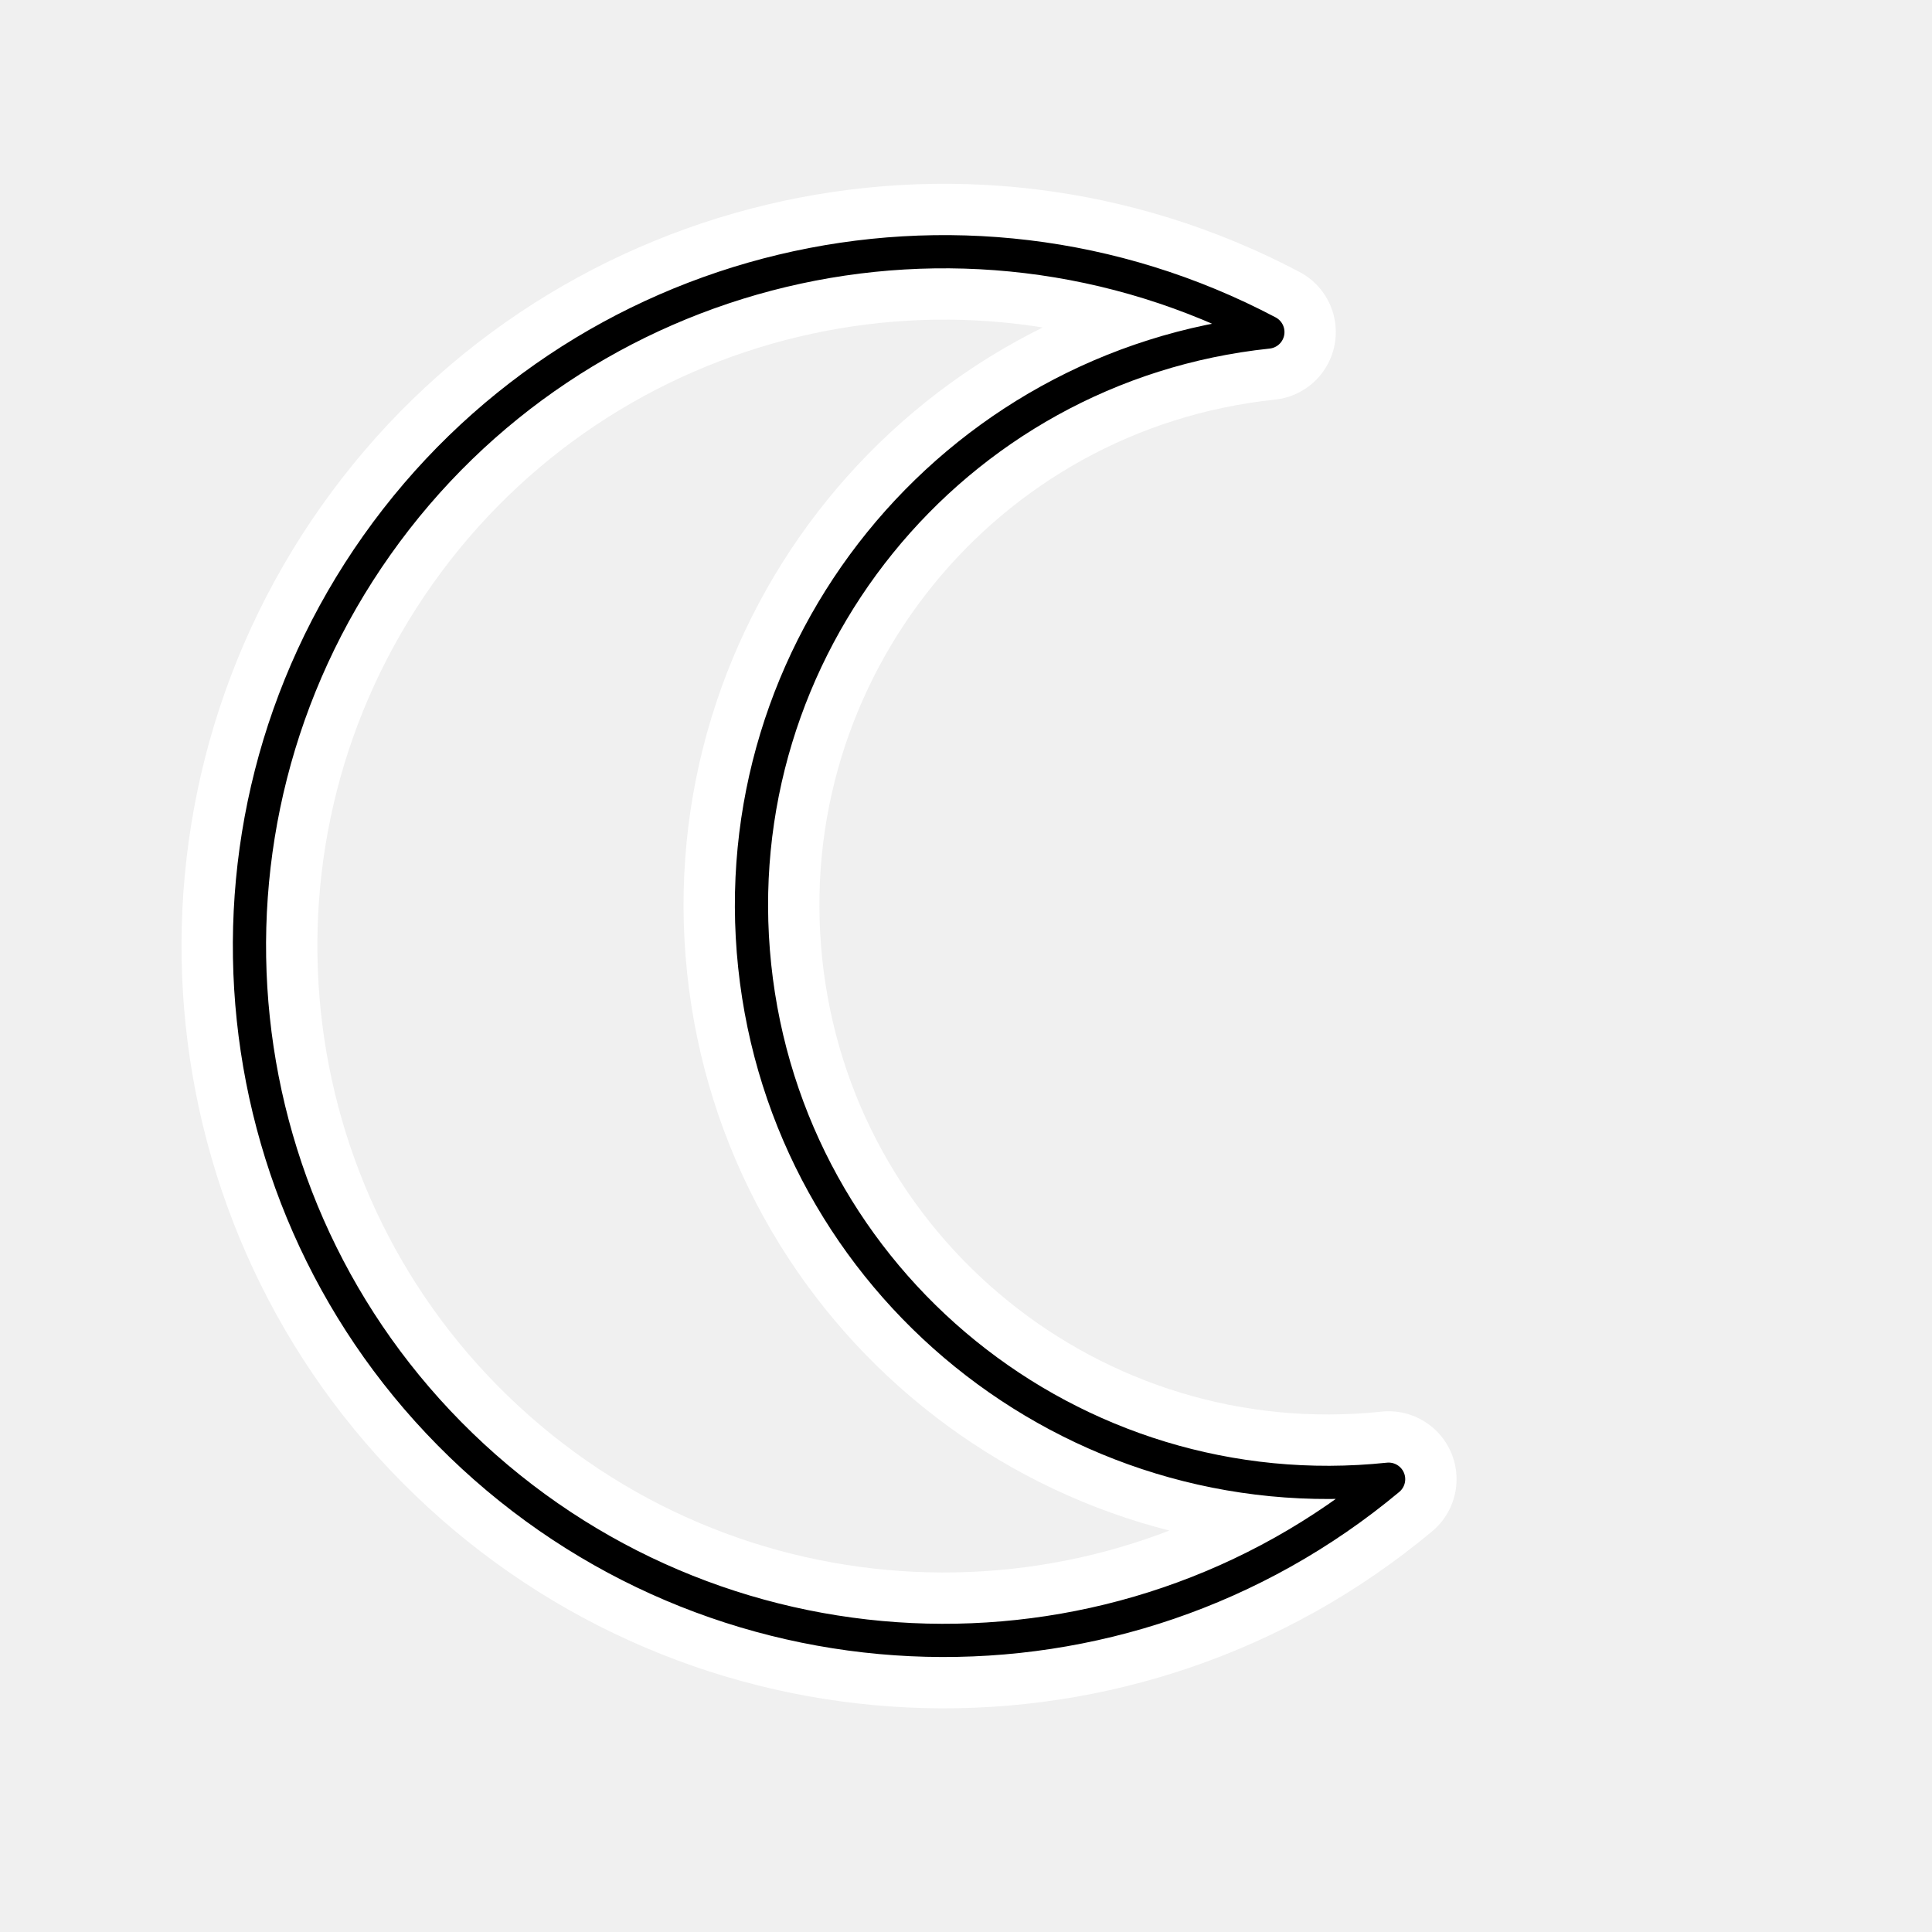
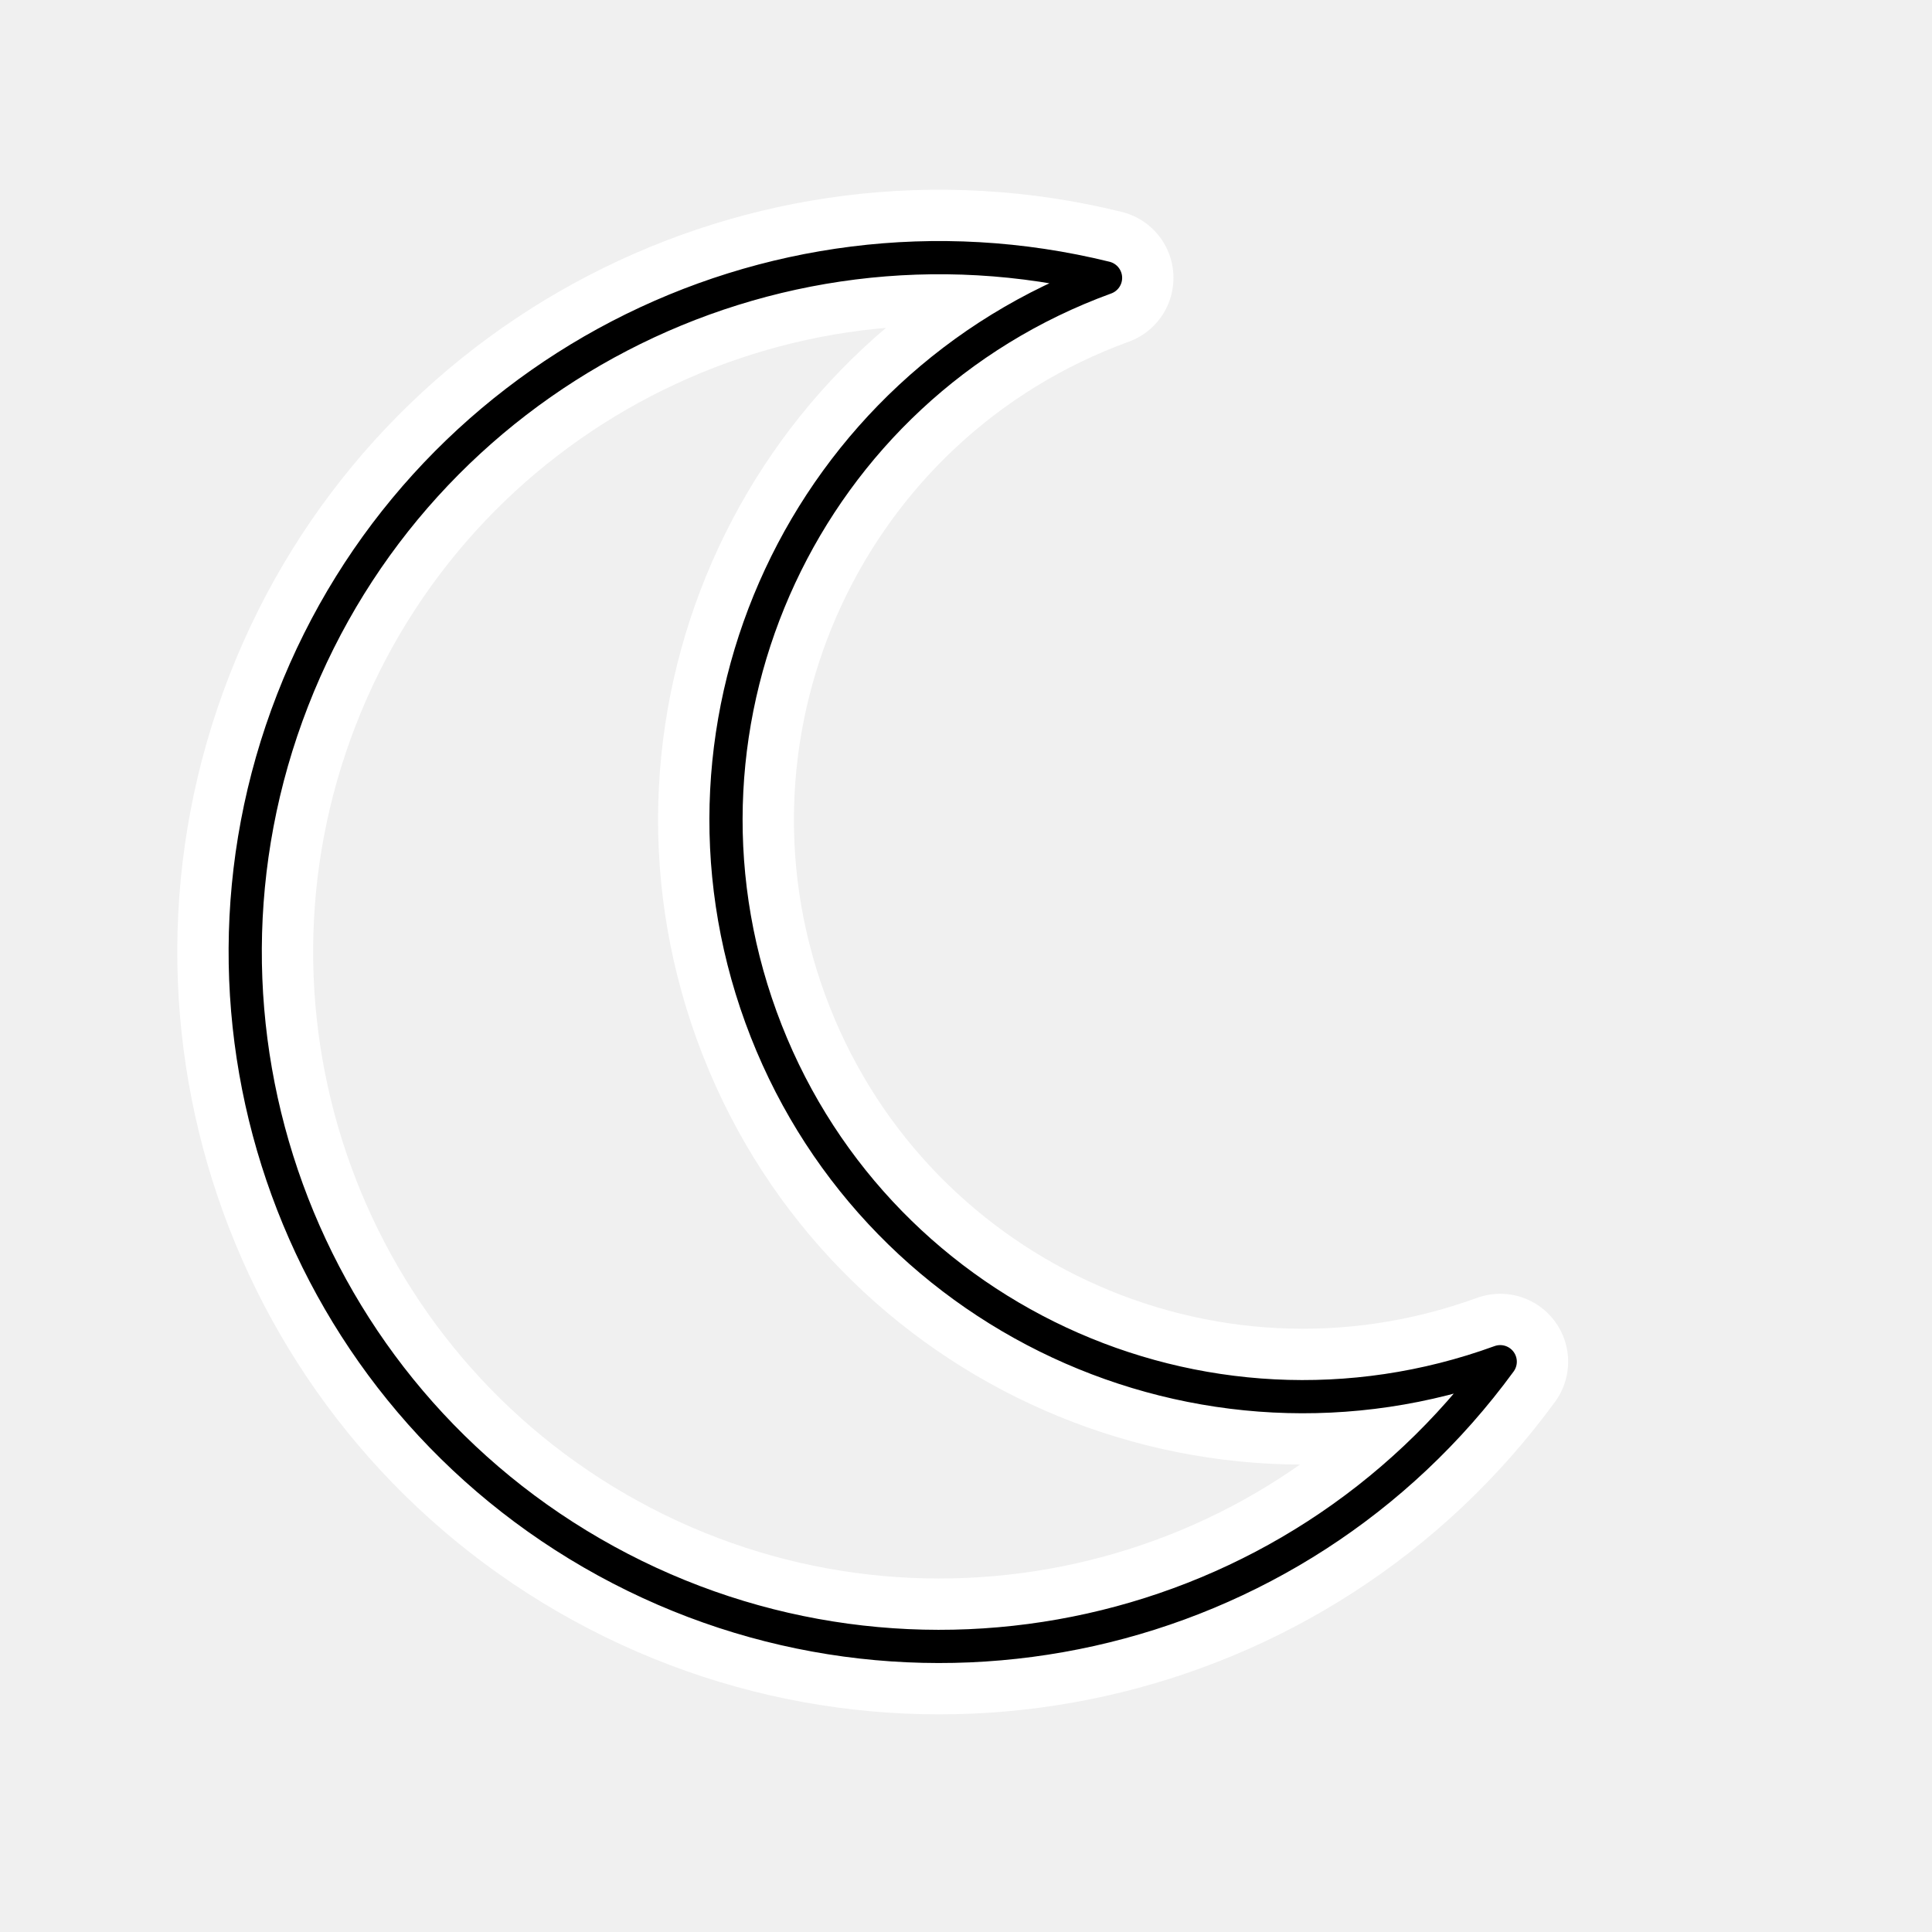
<svg xmlns="http://www.w3.org/2000/svg" viewBox="0 0 128 128" width="128" height="128">
-   <path d="M84 22A46 46 0 1 0 92 98A36 36 0 1 1 84 22Z" fill="none" stroke="#fff" stroke-width="9" stroke-linejoin="round" />
-   <path d="M84 22A46 46 0 1 0 92 98A36 36 0 1 1 84 22Z" fill="none" stroke="#000" stroke-width="2.2" stroke-linejoin="round" />
+   <g transform="rotate(-14 64 64)">
+     <path d="M84 22A46 46 0 1 0 92 98A36 36 0 1 1 84 22Z" fill="none" stroke="#fff" stroke-width="9" stroke-linejoin="round" />
+     <path d="M84 22A46 46 0 1 0 92 98A36 36 0 1 1 84 22Z" fill="none" stroke="#000" stroke-width="2.2" stroke-linejoin="round" />
+   </g>
</svg>
